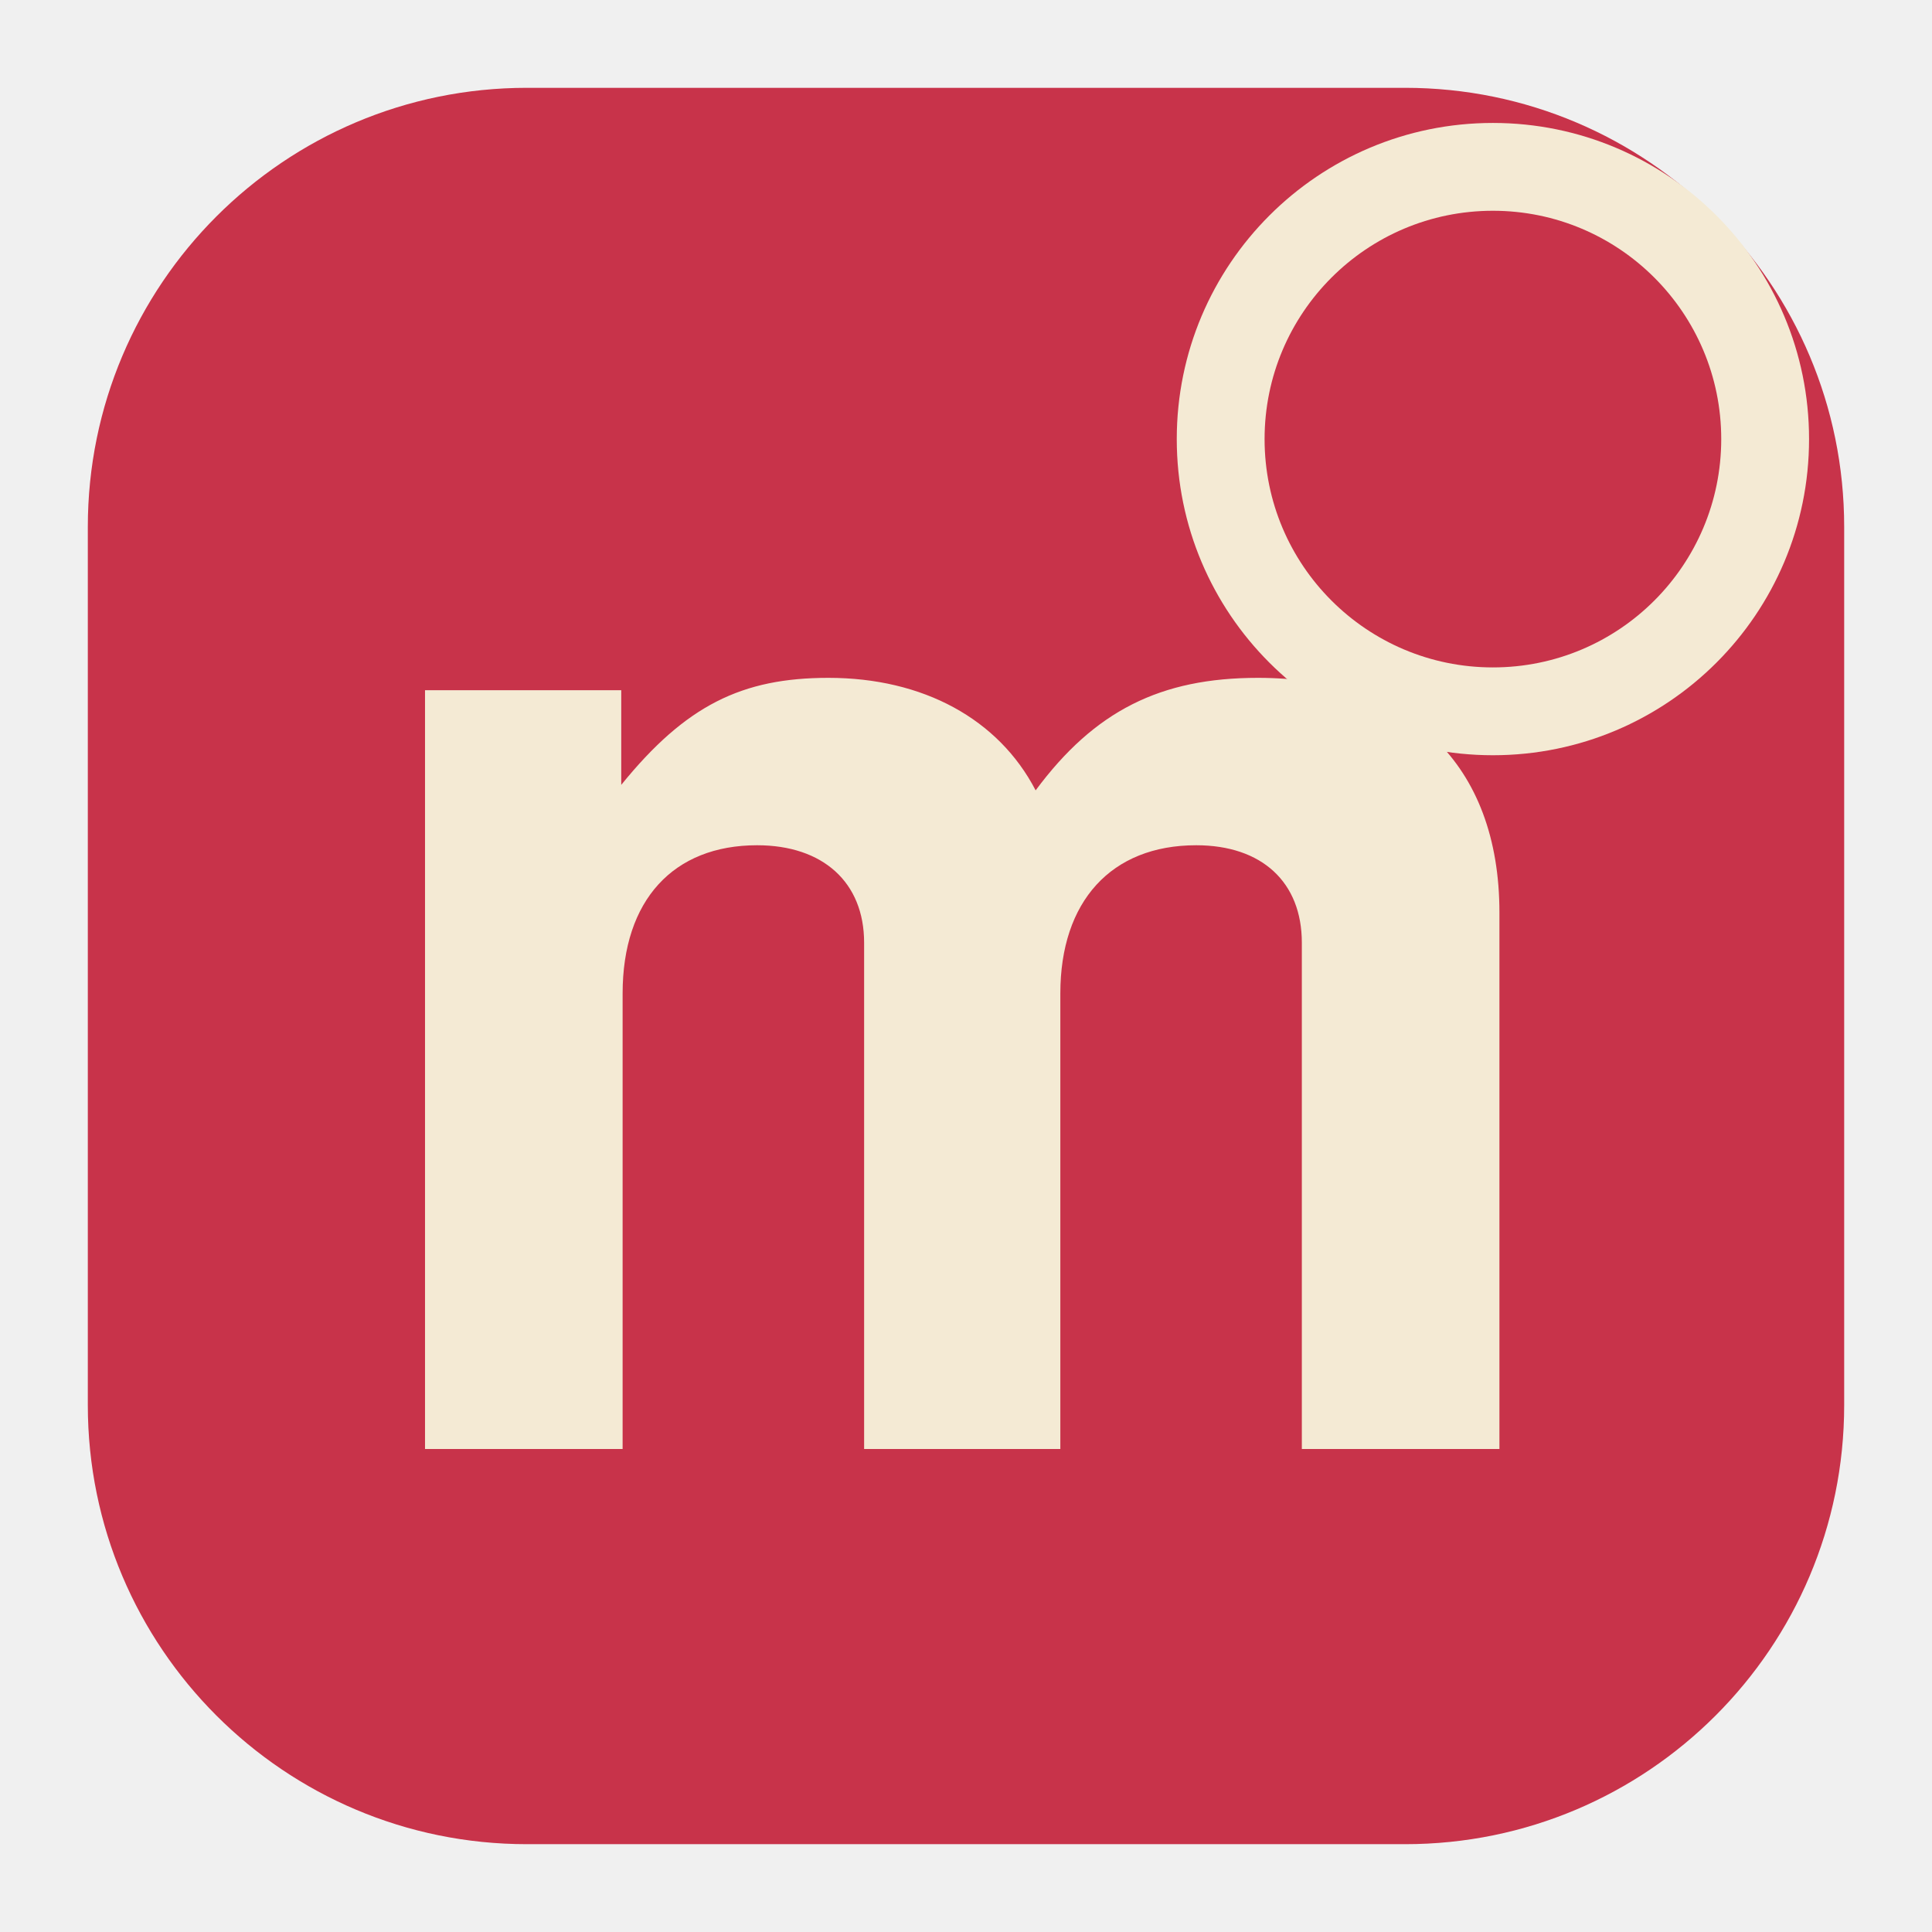
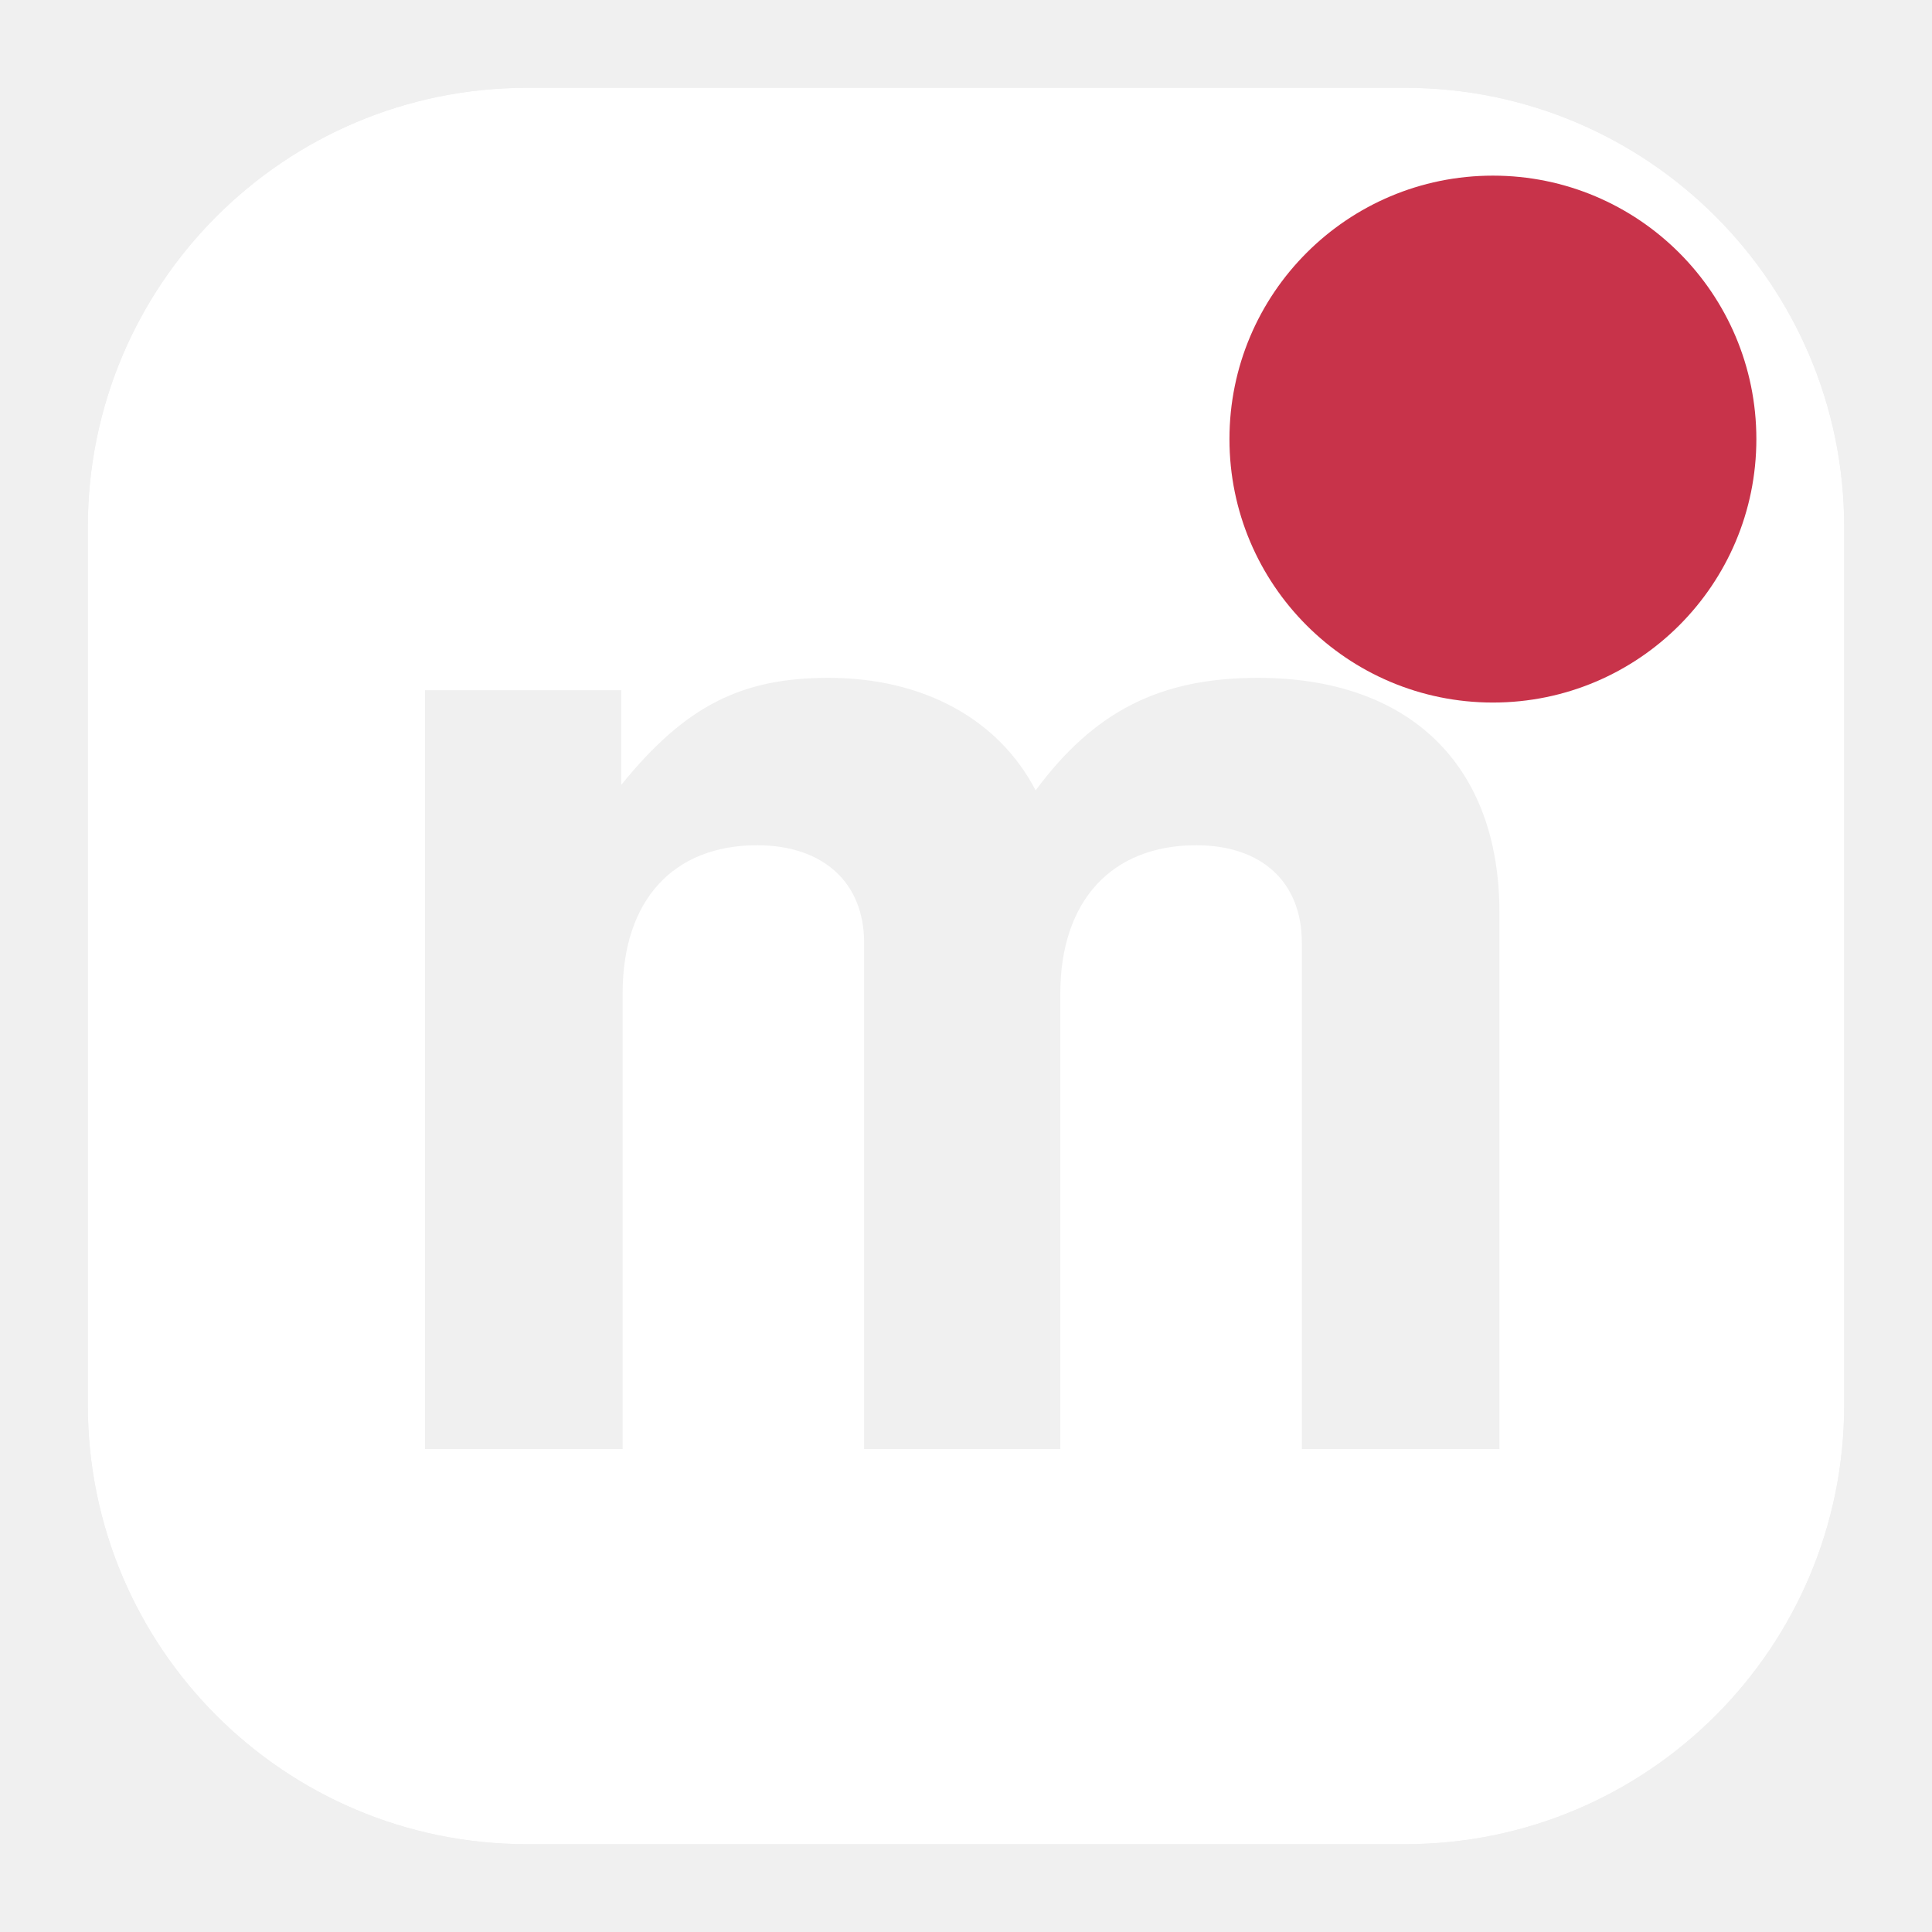
<svg xmlns="http://www.w3.org/2000/svg" viewBox="0 0 22 22">
-   <rect x="1" y="1" width="20" height="20" rx="5" ry="5" fill="#c8334a" />
-   <text x="11" y="16.5" font-family="-apple-system, Helvetica, sans-serif" font-weight="900" font-size="16" fill="#f4ead4" text-anchor="middle">m</text>
-   <circle cx="17" cy="5" r="3.6" fill="#f4ead4" />
-   <circle cx="17" cy="5" r="2.6" fill="#c8334a" />
+   <defs>
+     <mask id="m-cutout">
+       <rect x="1" y="1" width="20" height="20" rx="5" ry="5" fill="white" />
+       <text x="11" y="16.5" font-family="-apple-system, Helvetica, sans-serif" font-weight="900" font-size="16" fill="black" text-anchor="middle">m</text>
+     </mask>
+   </defs>
+   <rect x="1" y="1" width="20" height="20" rx="5" ry="5" fill="#ffffff" mask="url(#m-cutout)" />
+   <circle cx="17" cy="5" r="3" fill="#c8334a" />
</svg>
